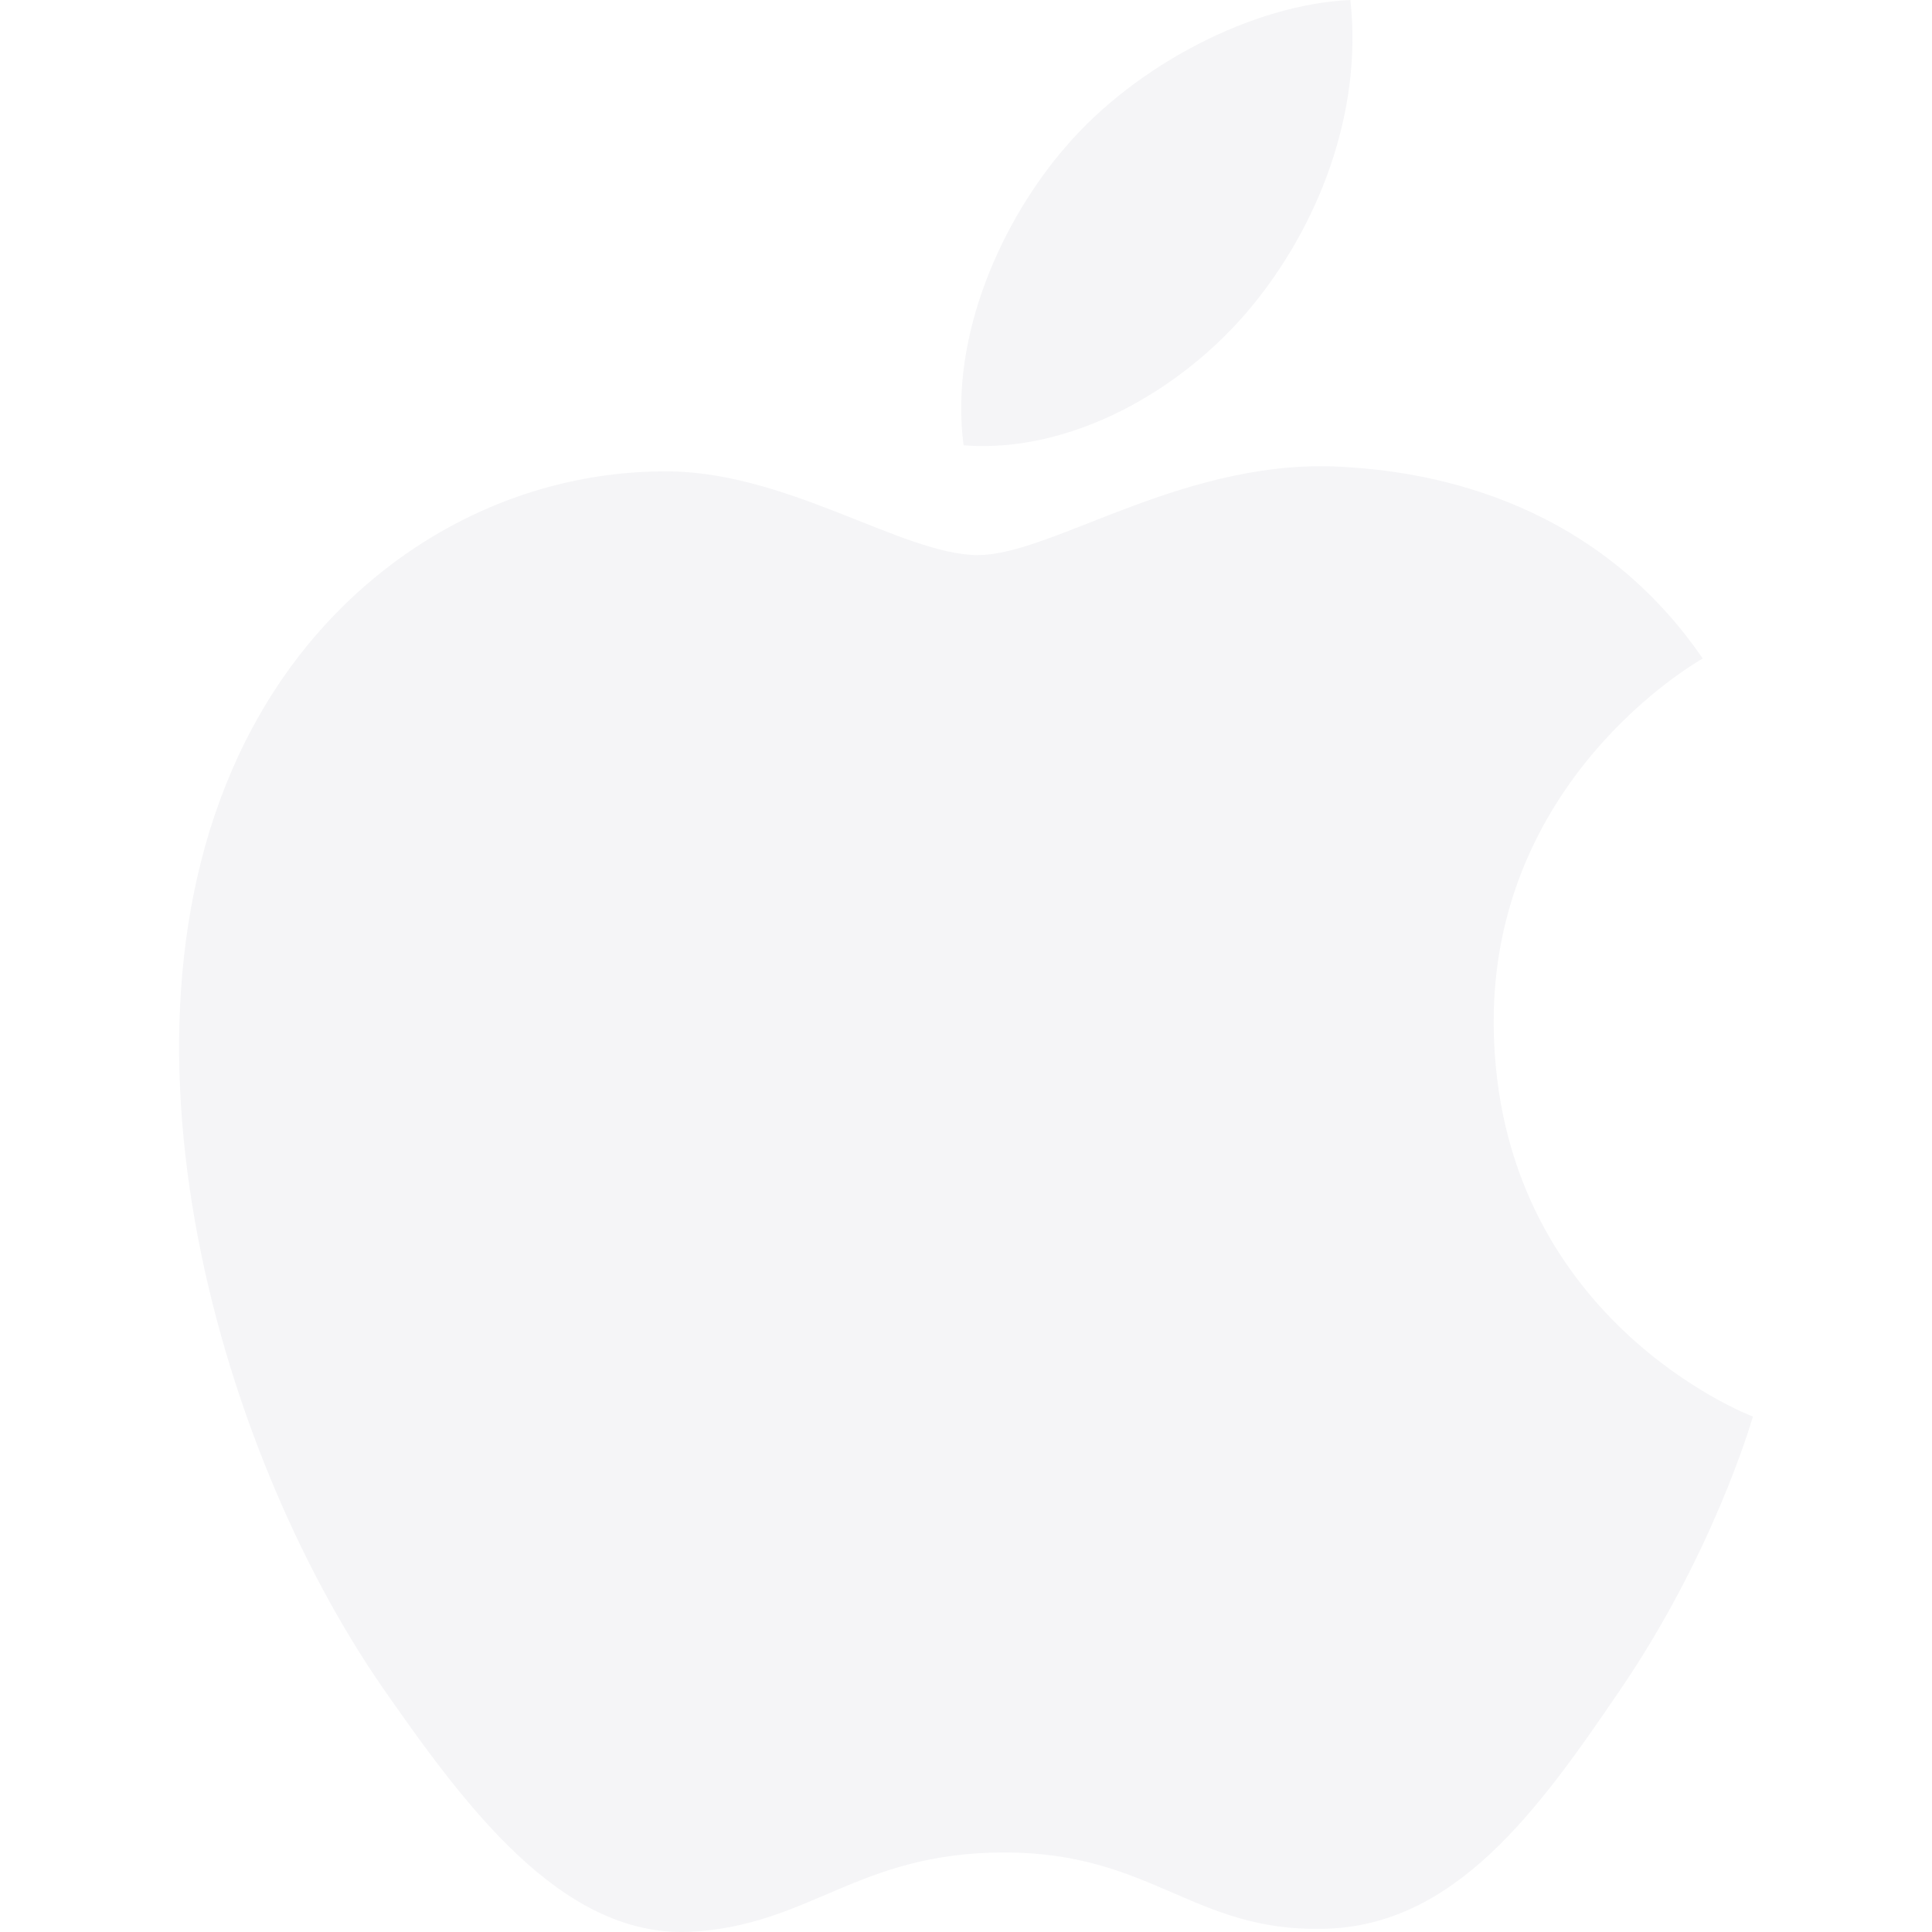
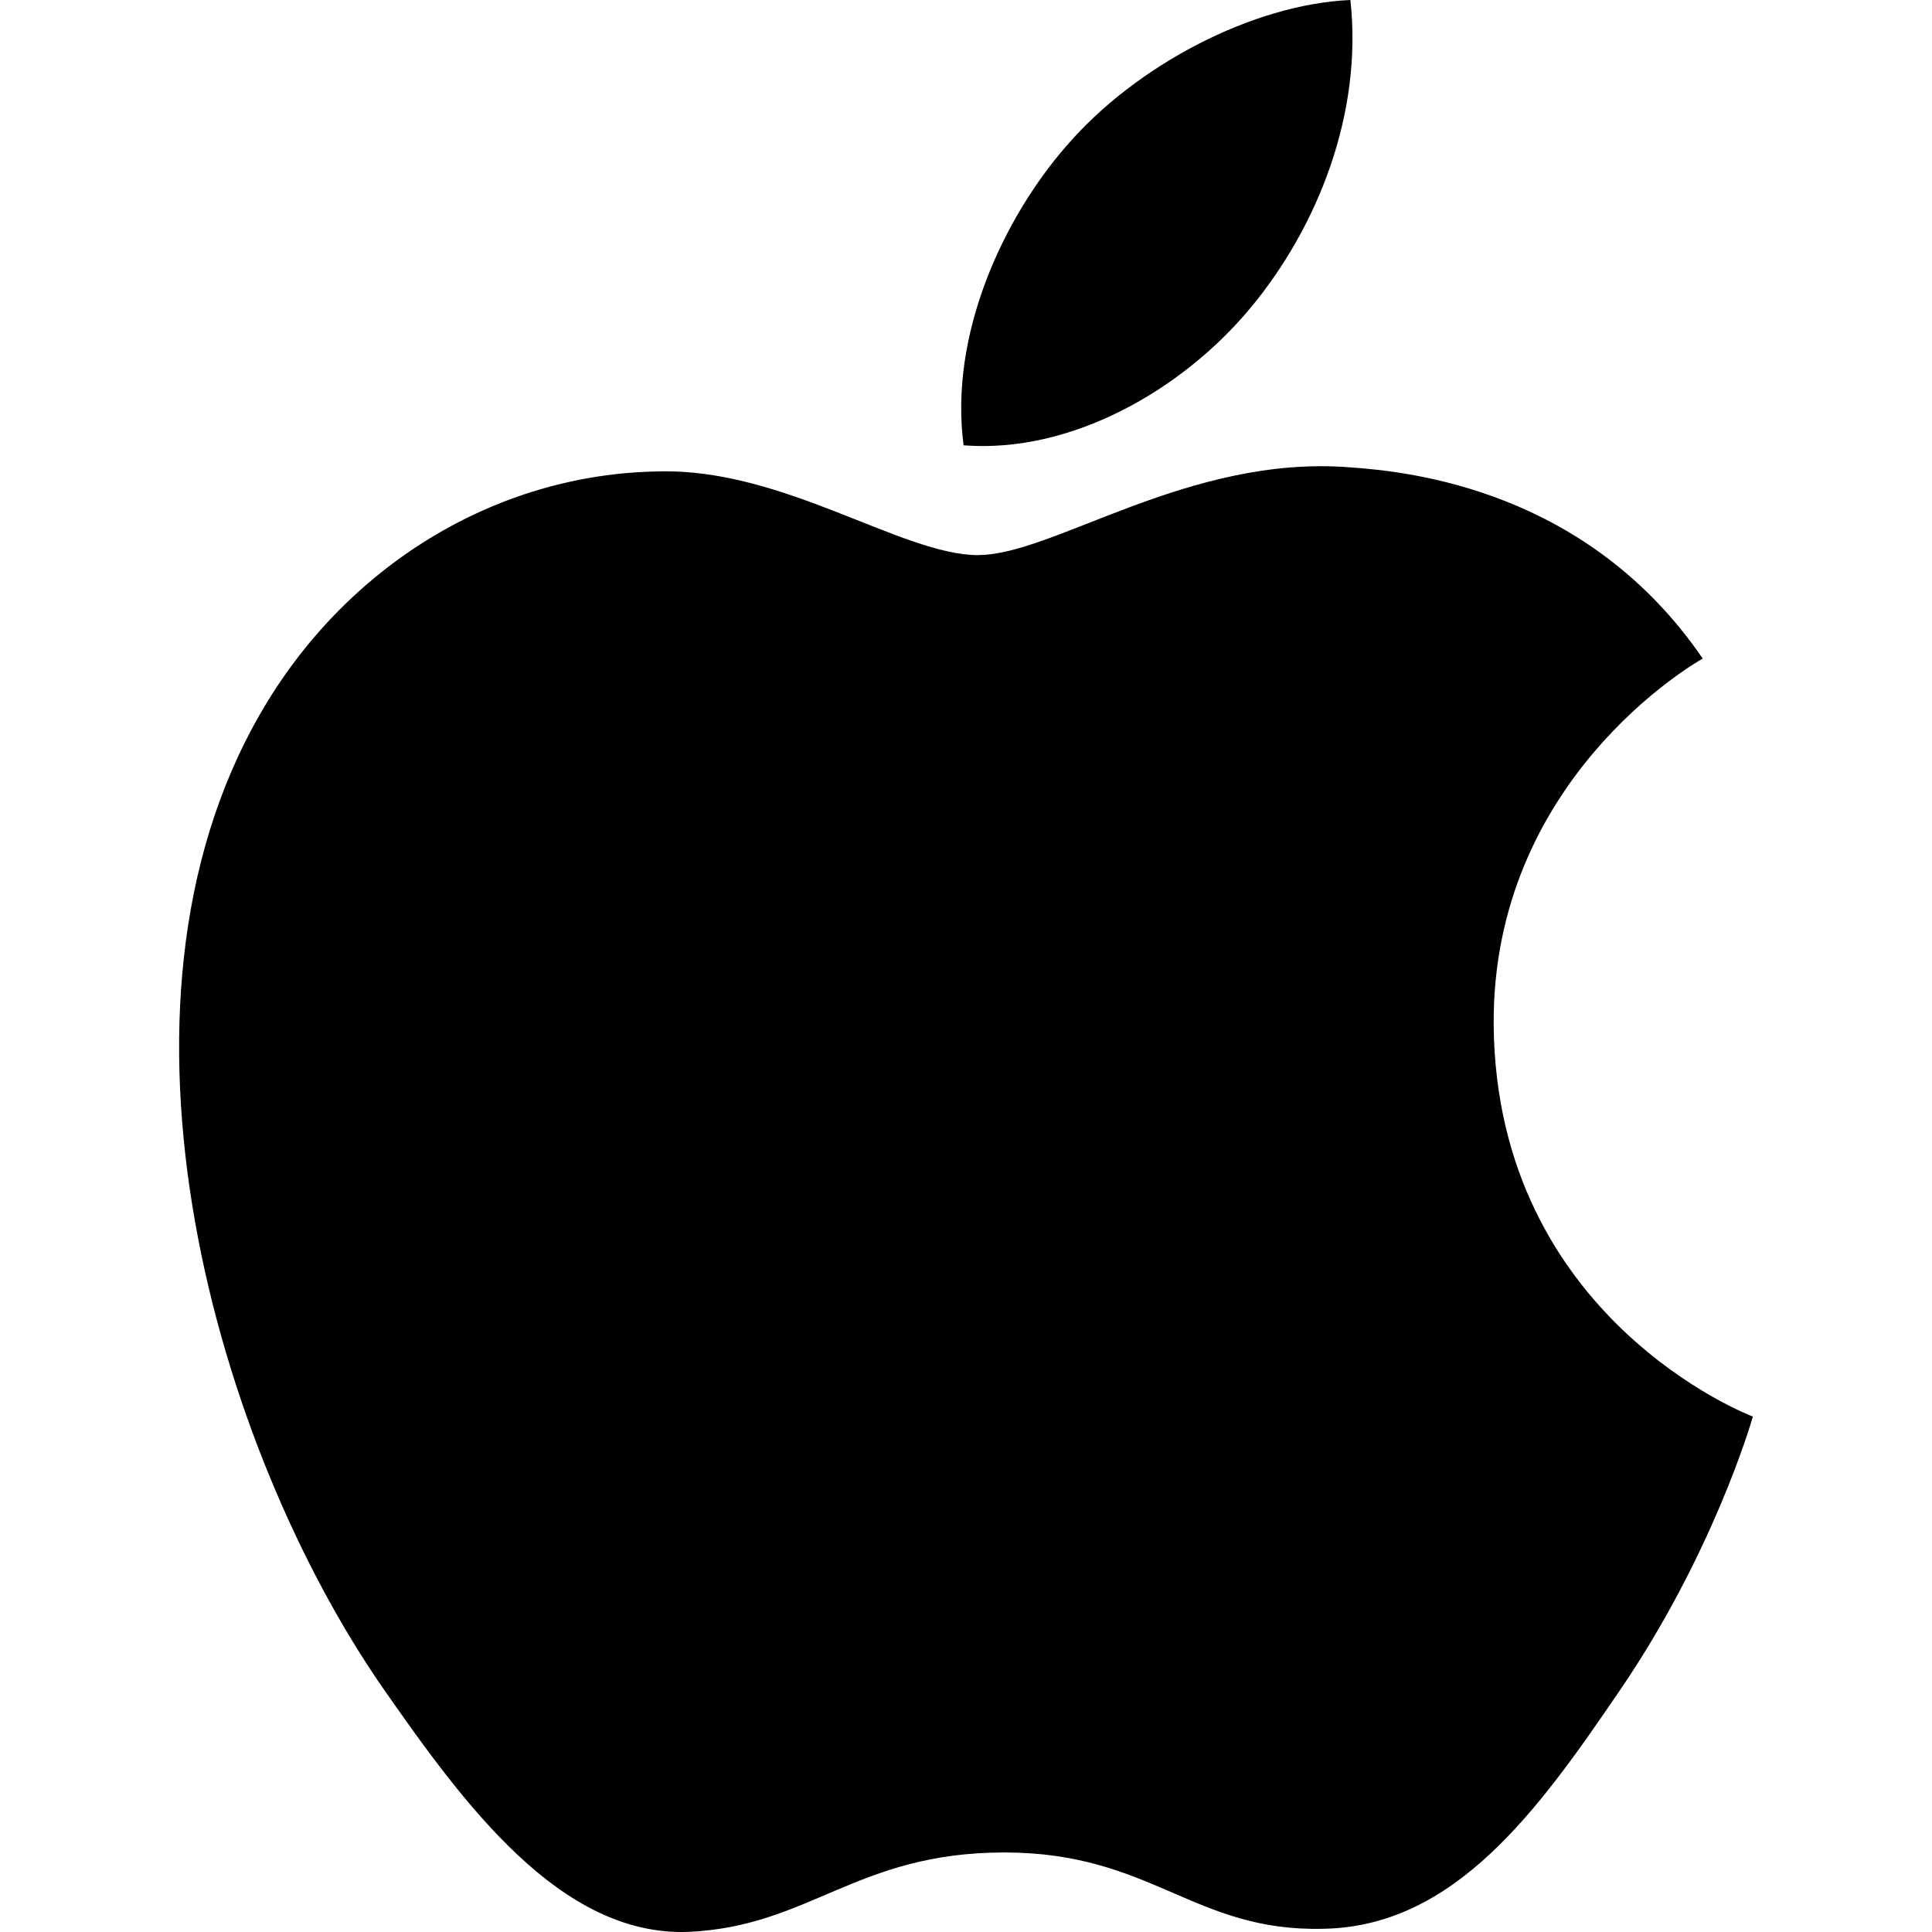
- <svg xmlns="http://www.w3.org/2000/svg" fill="#F5F5F7" role="img" viewBox="0 0 24 24">
+ <svg xmlns="http://www.w3.org/2000/svg" fill="#000000" role="img" viewBox="0 0 24 24">
  <path d="M12.152 6.896c-.948 0-2.415-1.078-3.96-1.04-2.04.027-3.91 1.183-4.961 3.014-2.117 3.675-.546 9.103 1.519 12.09 1.013 1.454 2.208 3.09 3.792 3.039 1.52-.065 2.09-.987 3.935-.987 1.831 0 2.35.987 3.96.948 1.637-.026 2.676-1.48 3.676-2.948 1.156-1.688 1.636-3.325 1.662-3.415-.039-.013-3.182-1.221-3.22-4.857-.026-3.04 2.48-4.494 2.597-4.559-1.429-2.09-3.623-2.324-4.39-2.376-2-.156-3.675 1.09-4.61 1.09zM15.53 3.83c.843-1.012 1.4-2.427 1.245-3.83-1.207.052-2.662.805-3.532 1.818-.78.896-1.454 2.338-1.273 3.714 1.338.104 2.715-.688 3.559-1.701" />
</svg>
